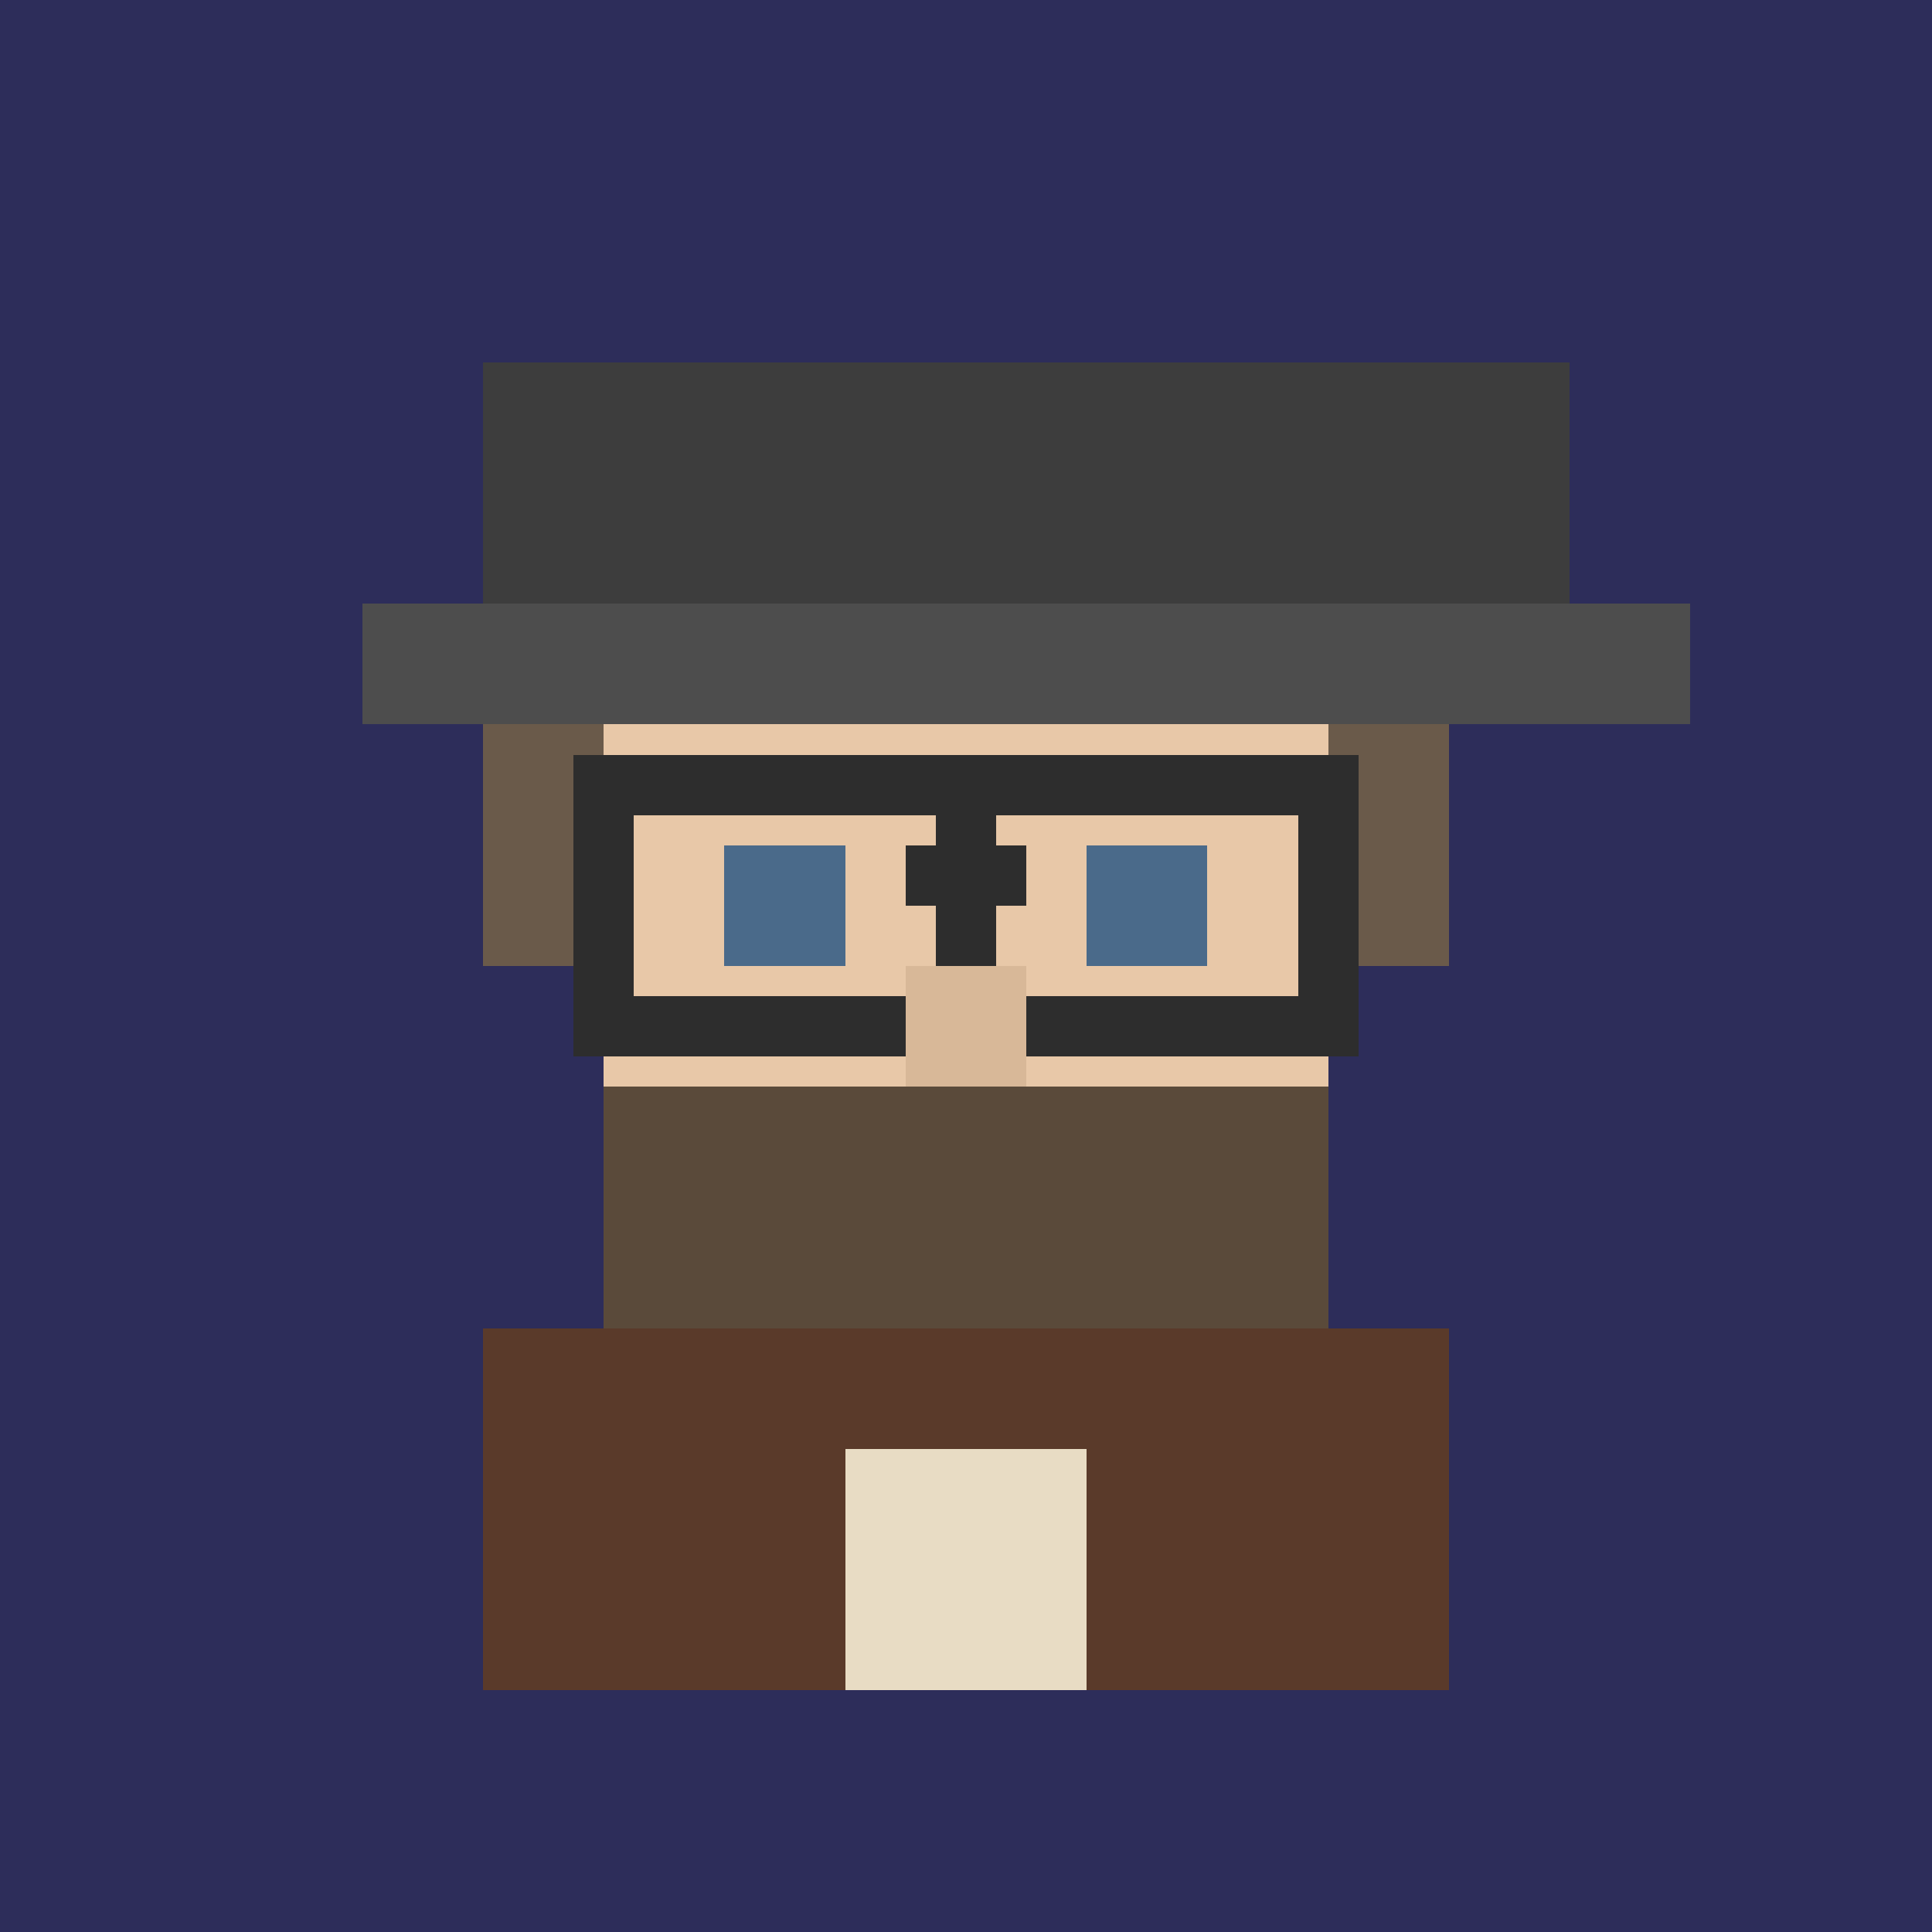
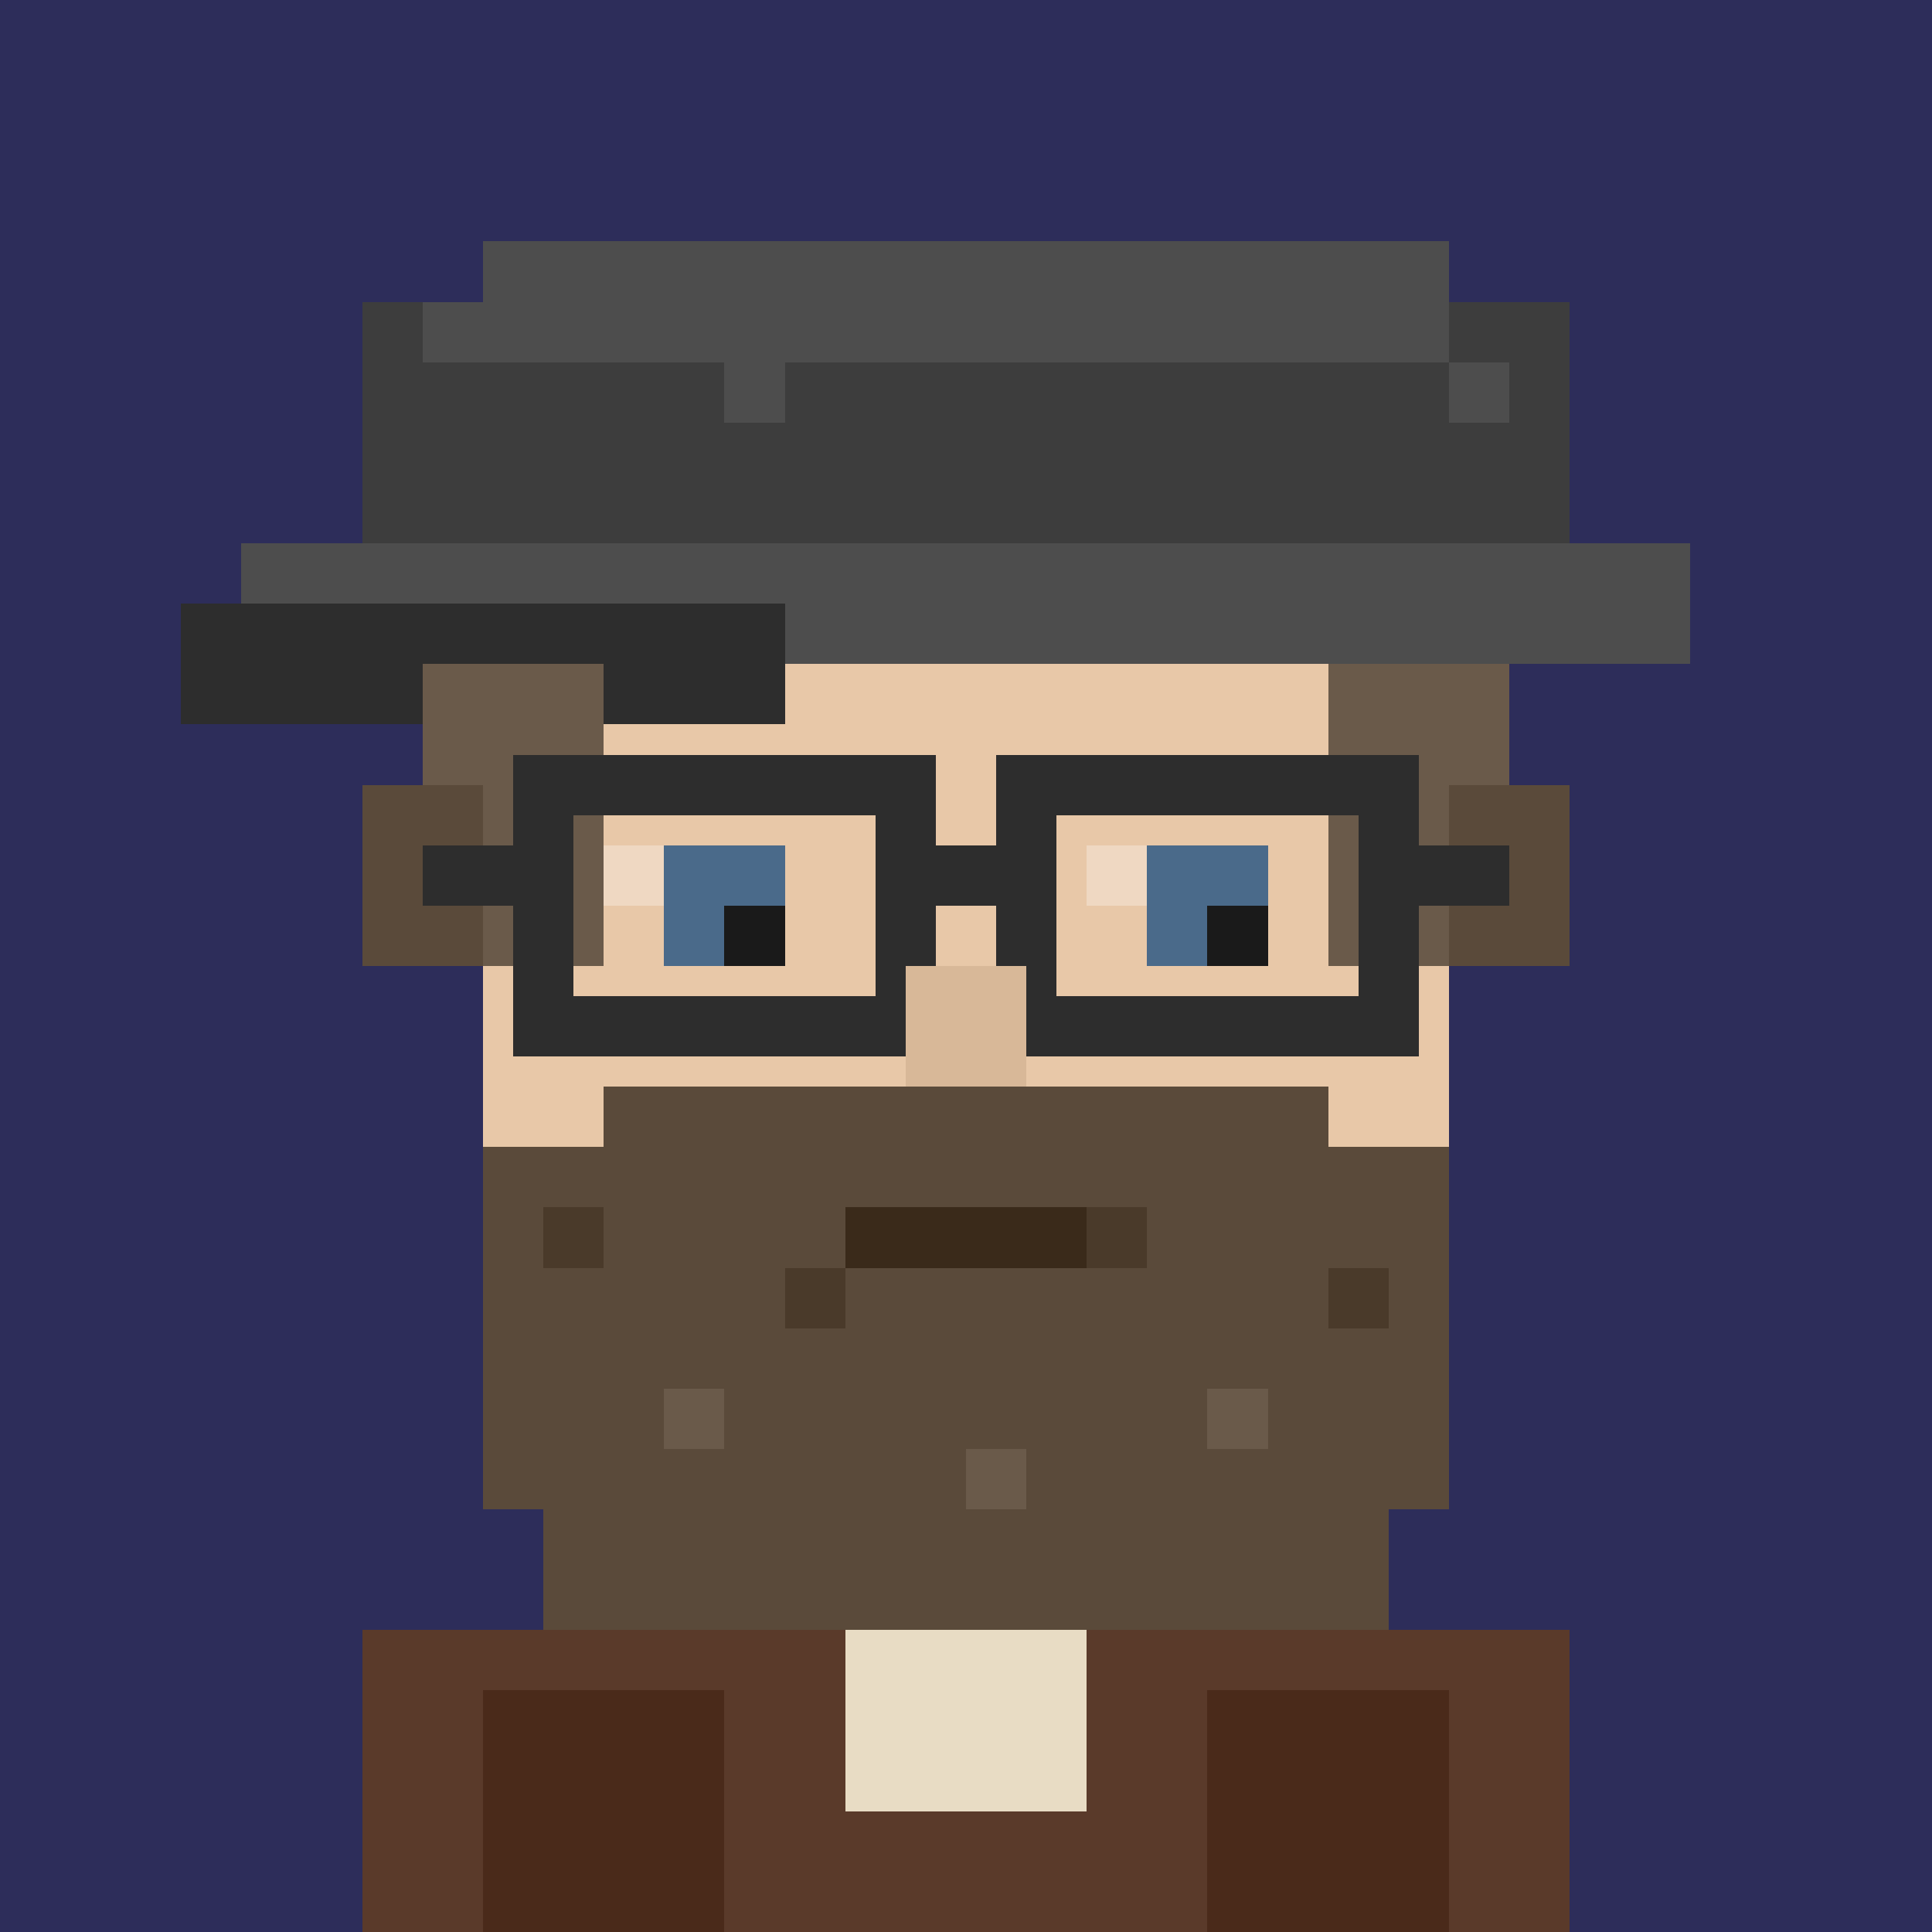
- <svg xmlns="http://www.w3.org/2000/svg" viewBox="0 0 32 32" shape-rendering="crispEdges">
-   <rect width="32" height="32" fill="#2d2d5a" />
-   <rect x="10" y="10" width="12" height="12" fill="#e8c8a8" />
-   <rect x="8" y="6" width="18" height="6" fill="#3d3d3d" />
-   <rect x="6" y="10" width="22" height="2" fill="#4d4d4d" />
-   <rect x="8" y="12" width="2" height="4" fill="#6a5a4a" />
-   <rect x="22" y="12" width="2" height="4" fill="#6a5a4a" />
-   <rect x="12" y="14" width="2" height="2" fill="#4a6a8a" />
-   <rect x="18" y="14" width="2" height="2" fill="#4a6a8a" />
-   <rect x="10" y="13" width="6" height="4" fill="none" stroke="#2d2d2d" stroke-width="1" />
-   <rect x="16" y="13" width="6" height="4" fill="none" stroke="#2d2d2d" stroke-width="1" />
-   <rect x="15" y="14" width="2" height="1" fill="#2d2d2d" />
-   <rect x="15" y="16" width="2" height="2" fill="#d8b898" />
-   <rect x="10" y="18" width="12" height="4" fill="#5a4a3a" />
-   <rect x="12" y="22" width="8" height="2" fill="#5a4a3a" />
-   <rect x="8" y="22" width="16" height="6" fill="#5a3a2a" />
-   <rect x="14" y="24" width="4" height="4" fill="#e8dcc4" />
+ <svg xmlns="http://www.w3.org/2000/svg" viewBox="0 0 64 64" shape-rendering="crispEdges">
+   <rect width="64" height="64" fill="#2d2d5a" />
+   <rect x="24" y="50" width="16" height="14" fill="#e8c8a8" />
+   <rect x="18" y="20" width="28" height="24" fill="#e8c8a8" />
+   <rect x="20" y="18" width="24" height="4" fill="#e8c8a8" />
+   <rect x="16" y="24" width="4" height="16" fill="#e8c8a8" />
+   <rect x="44" y="24" width="4" height="16" fill="#e8c8a8" />
+   <rect x="12" y="10" width="40" height="10" fill="#3d3d3d" />
+   <rect x="16" y="8" width="32" height="4" fill="#4d4d4d" />
+   <rect x="8" y="18" width="48" height="4" fill="#4d4d4d" />
+   <rect x="6" y="20" width="20" height="4" fill="#2d2d2d" />
+   <rect x="14" y="10" width="2" height="2" fill="#4d4d4d" />
+   <rect x="24" y="12" width="2" height="2" fill="#4d4d4d" />
+   <rect x="38" y="10" width="2" height="2" fill="#4d4d4d" />
+   <rect x="48" y="12" width="2" height="2" fill="#4d4d4d" />
+   <rect x="14" y="22" width="6" height="10" fill="#6a5a4a" />
+   <rect x="44" y="22" width="6" height="10" fill="#6a5a4a" />
+   <rect x="12" y="26" width="4" height="6" fill="#5a4a3a" />
+   <rect x="48" y="26" width="4" height="6" fill="#5a4a3a" />
+   <rect x="18" y="26" width="12" height="8" fill="none" stroke="#2d2d2d" stroke-width="2" />
+   <rect x="34" y="26" width="12" height="8" fill="none" stroke="#2d2d2d" stroke-width="2" />
+   <rect x="30" y="28" width="4" height="2" fill="#2d2d2d" />
+   <rect x="14" y="28" width="4" height="2" fill="#2d2d2d" />
+   <rect x="46" y="28" width="4" height="2" fill="#2d2d2d" />
+   <rect x="20" y="28" width="2" height="2" fill="rgba(255,255,255,0.3)" />
+   <rect x="36" y="28" width="2" height="2" fill="rgba(255,255,255,0.3)" />
+   <rect x="22" y="28" width="4" height="4" fill="#4a6a8a" />
+   <rect x="38" y="28" width="4" height="4" fill="#4a6a8a" />
+   <rect x="24" y="30" width="2" height="2" fill="#1a1a1a" />
+   <rect x="40" y="30" width="2" height="2" fill="#1a1a1a" />
+   <rect x="30" y="32" width="4" height="6" fill="#d8b898" />
+   <rect x="28" y="36" width="2" height="2" fill="#c8a888" />
+   <rect x="34" y="36" width="2" height="2" fill="#c8a888" />
+   <rect x="16" y="38" width="32" height="12" fill="#5a4a3a" />
+   <rect x="20" y="36" width="24" height="4" fill="#5a4a3a" />
+   <rect x="18" y="50" width="28" height="4" fill="#5a4a3a" />
+   <rect x="22" y="54" width="20" height="2" fill="#4a3a2a" />
+   <rect x="18" y="40" width="2" height="2" fill="#4a3a2a" />
+   <rect x="26" y="42" width="2" height="2" fill="#4a3a2a" />
+   <rect x="36" y="40" width="2" height="2" fill="#4a3a2a" />
+   <rect x="44" y="42" width="2" height="2" fill="#4a3a2a" />
+   <rect x="22" y="46" width="2" height="2" fill="#6a5a4a" />
+   <rect x="32" y="48" width="2" height="2" fill="#6a5a4a" />
+   <rect x="40" y="46" width="2" height="2" fill="#6a5a4a" />
+   <rect x="28" y="40" width="8" height="2" fill="#3a2a1a" />
+   <rect x="12" y="54" width="40" height="10" fill="#5a3a2a" />
+   <rect x="28" y="54" width="8" height="6" fill="#e8dcc4" />
+   <rect x="16" y="56" width="8" height="8" fill="#4a2a1a" />
+   <rect x="40" y="56" width="8" height="8" fill="#4a2a1a" />
</svg>
